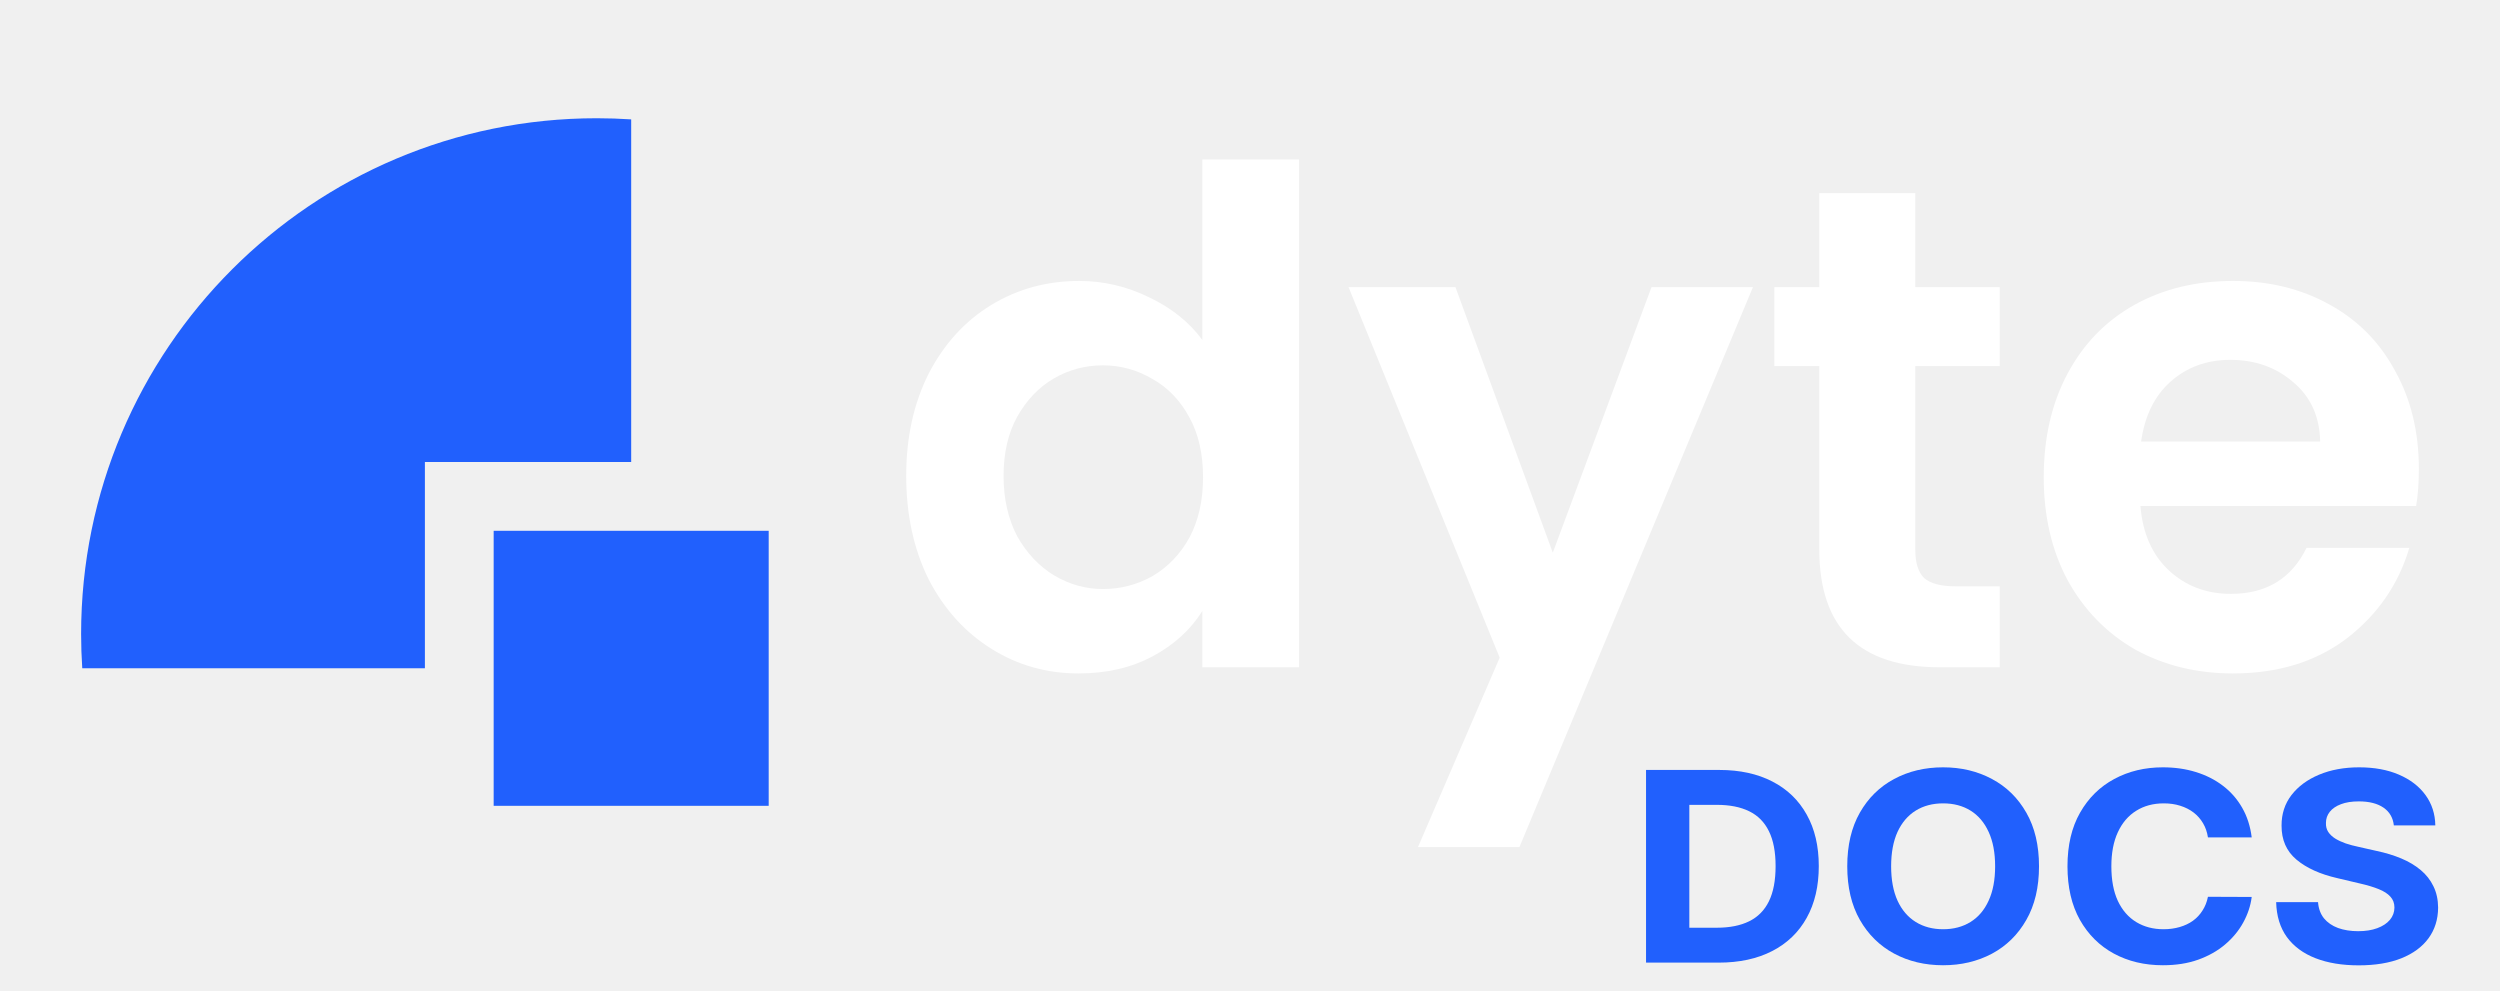
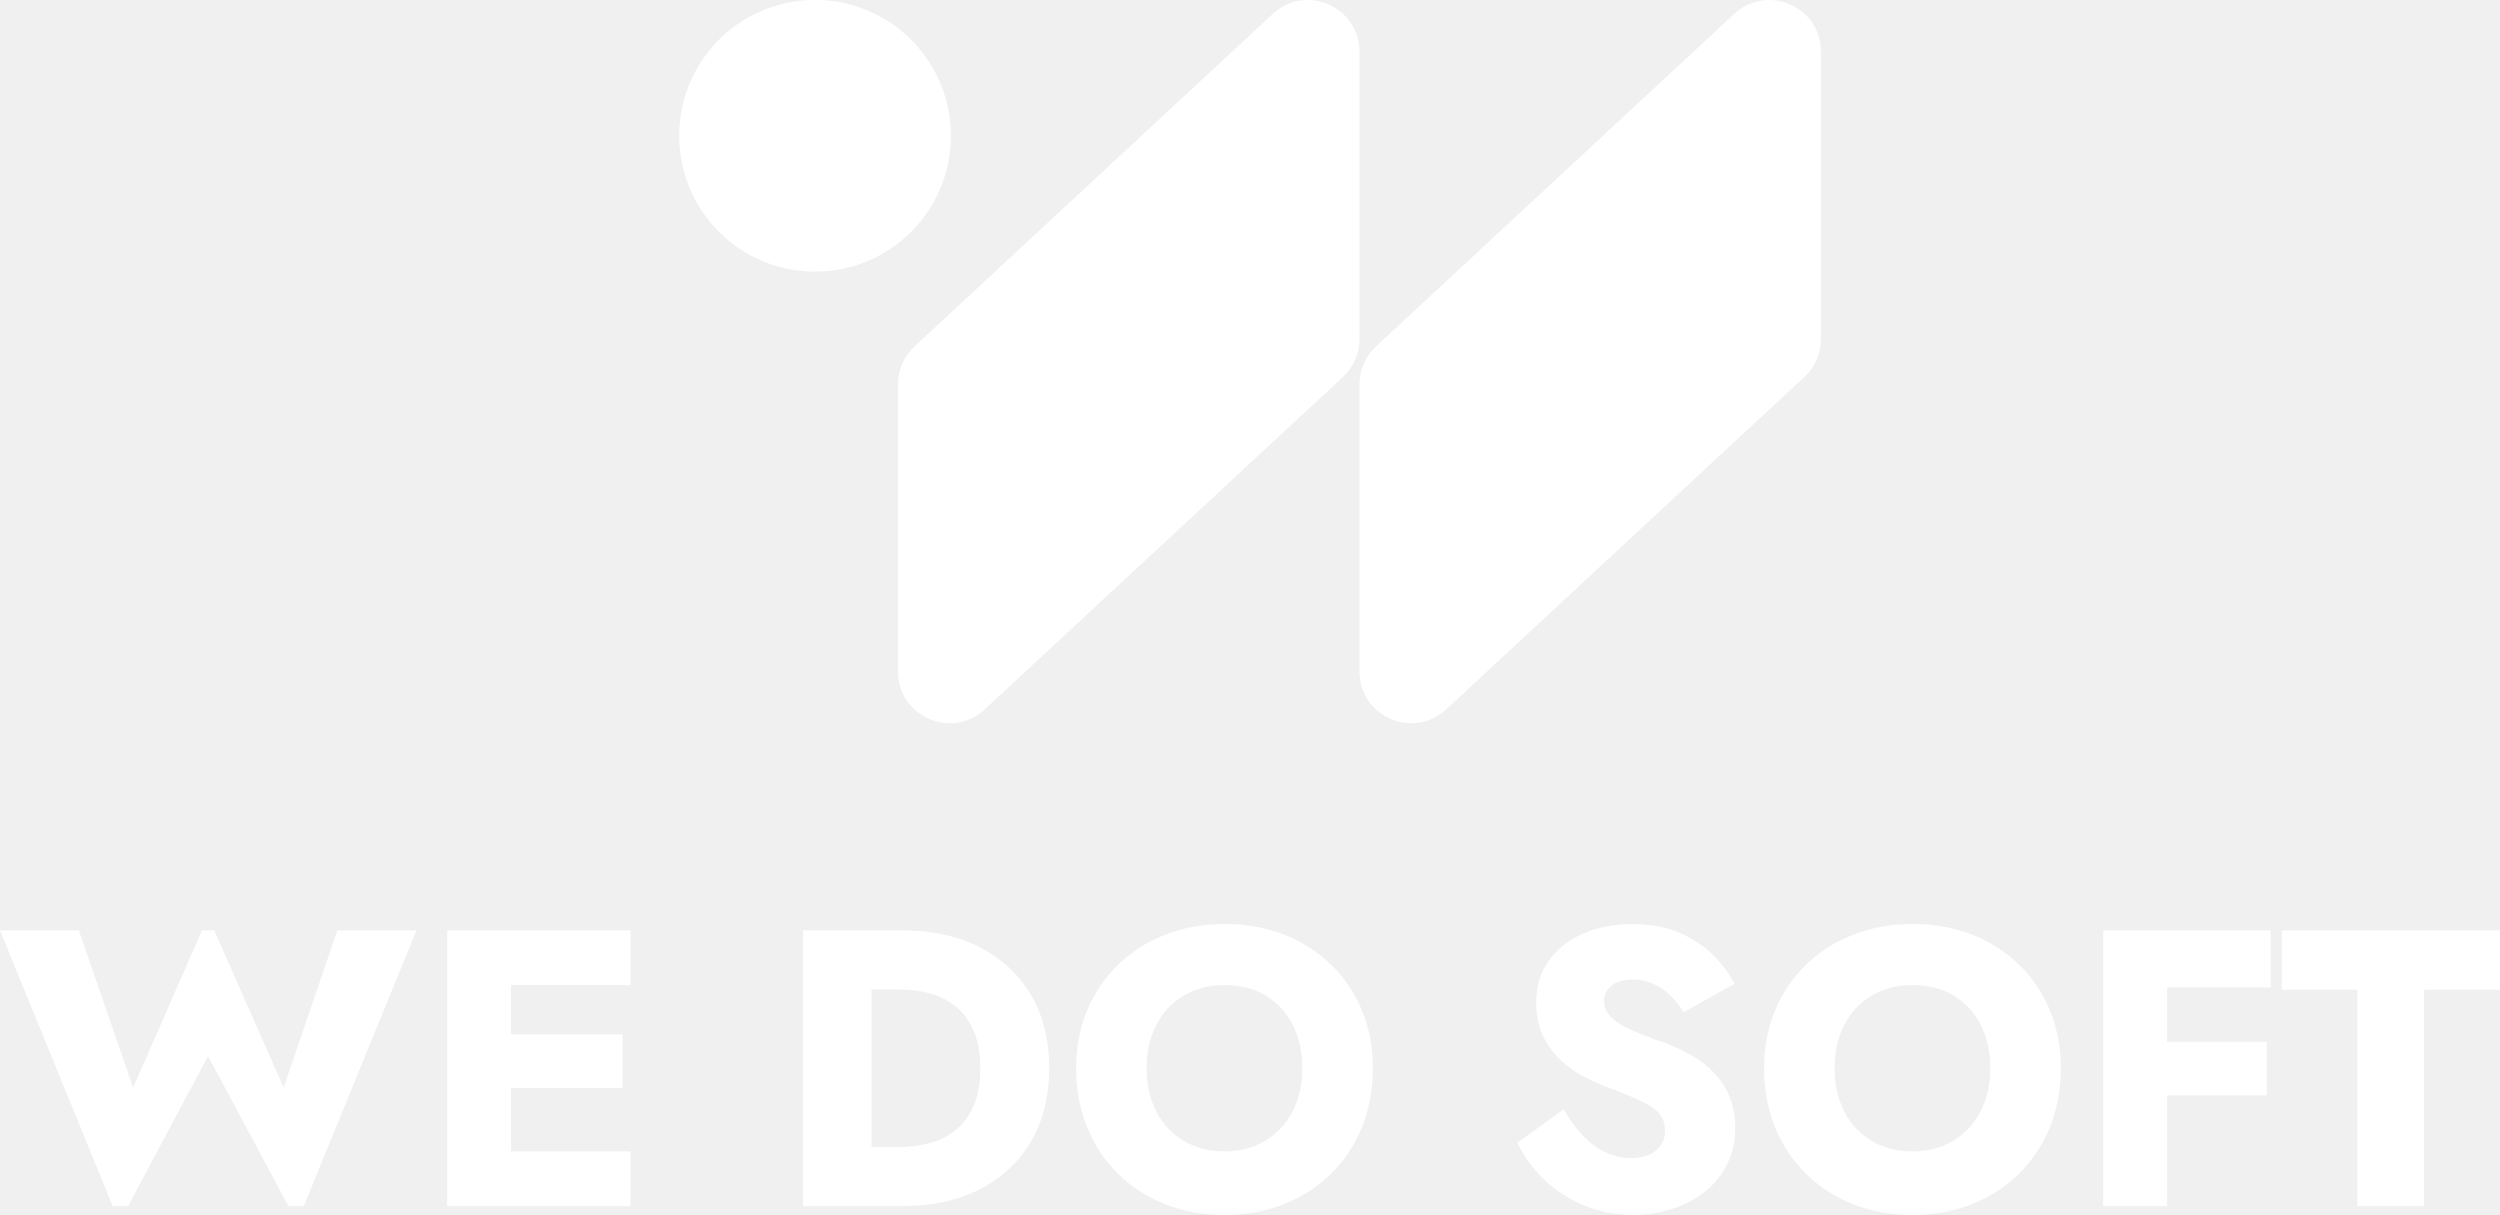
- <svg xmlns="http://www.w3.org/2000/svg" viewBox="0 0 101 40" fill="none">
-   <g clip-path="url(#clip0_2364_66804)">
-     <path d="M19.944 21.444H31.055V32.555H19.944V21.444Z" fill="#2160FD" />
-     <path d="M25.5 4.823C25.041 4.793 24.577 4.777 24.111 4.777C12.605 4.777 3.277 14.105 3.277 25.611C3.277 26.077 3.293 26.54 3.323 26.998H17.166V18.665H25.5V4.823Z" fill="#2160FD" />
-     <path d="M36.611 19.223C36.611 17.671 36.914 16.294 37.519 15.093C38.142 13.891 38.986 12.967 40.049 12.32C41.113 11.674 42.295 11.35 43.597 11.35C44.587 11.35 45.532 11.572 46.43 12.015C47.328 12.441 48.044 13.014 48.575 13.734V6.443H52.481V26.958H48.575V24.685C48.099 25.442 47.429 26.052 46.568 26.514C45.706 26.976 44.706 27.207 43.57 27.207C42.286 27.207 41.113 26.875 40.049 26.209C38.986 25.544 38.142 24.611 37.519 23.409C36.914 22.19 36.611 20.794 36.611 19.223ZM48.603 19.279C48.603 18.336 48.419 17.532 48.053 16.867C47.686 16.183 47.191 15.666 46.568 15.315C45.944 14.945 45.275 14.76 44.56 14.76C43.845 14.76 43.184 14.936 42.58 15.287C41.974 15.638 41.479 16.155 41.094 16.839C40.727 17.505 40.544 18.299 40.544 19.223C40.544 20.147 40.727 20.961 41.094 21.663C41.479 22.347 41.974 22.873 42.58 23.243C43.203 23.613 43.863 23.797 44.56 23.797C45.275 23.797 45.944 23.622 46.568 23.271C47.191 22.901 47.686 22.384 48.053 21.718C48.419 21.035 48.603 20.221 48.603 19.279Z" fill="white" />
-     <path d="M70.819 11.6L61.385 34.221H57.287L60.587 26.57L54.481 11.6H58.8L62.733 22.328L66.721 11.6H70.819Z" fill="white" />
-     <path d="M77.378 14.788V22.217C77.378 22.735 77.497 23.114 77.735 23.354C77.992 23.576 78.414 23.687 79 23.687H80.788V26.958H78.368C75.122 26.958 73.499 25.369 73.499 22.19V14.788H71.684V11.6H73.499V7.802H77.378V11.6H80.788V14.788H77.378Z" fill="white" />
-     <path d="M97.722 18.946C97.722 19.501 97.686 20 97.612 20.443H86.473C86.565 21.552 86.95 22.421 87.628 23.049C88.307 23.677 89.141 23.992 90.131 23.992C91.561 23.992 92.579 23.372 93.184 22.134H97.337C96.897 23.613 96.054 24.832 94.807 25.794C93.56 26.736 92.029 27.207 90.214 27.207C88.747 27.207 87.427 26.884 86.253 26.237C85.098 25.572 84.19 24.638 83.53 23.437C82.888 22.236 82.567 20.85 82.567 19.279C82.567 17.689 82.888 16.294 83.53 15.093C84.172 13.891 85.07 12.967 86.225 12.32C87.381 11.674 88.71 11.35 90.214 11.35C91.662 11.35 92.955 11.664 94.092 12.293C95.247 12.921 96.136 13.818 96.76 14.982C97.401 16.128 97.722 17.449 97.722 18.946ZM93.734 17.837C93.716 16.839 93.358 16.044 92.662 15.453C91.965 14.843 91.112 14.538 90.104 14.538C89.15 14.538 88.343 14.834 87.683 15.425C87.041 15.998 86.647 16.802 86.501 17.837H93.734Z" fill="white" />
-     <path d="M69.432 38.89H66.5V31.106H69.457C70.288 31.106 71.005 31.262 71.605 31.574C72.206 31.883 72.667 32.328 72.99 32.908C73.316 33.488 73.479 34.182 73.479 34.99C73.479 35.801 73.316 36.498 72.99 37.081C72.667 37.663 72.203 38.111 71.597 38.422C70.994 38.734 70.272 38.89 69.432 38.89ZM68.249 37.48H69.359C69.876 37.48 70.311 37.394 70.664 37.221C71.019 37.047 71.286 36.777 71.464 36.412C71.644 36.044 71.734 35.571 71.734 34.99C71.734 34.415 71.644 33.945 71.464 33.581C71.286 33.216 71.021 32.947 70.668 32.775C70.315 32.602 69.88 32.516 69.364 32.516H68.249V37.48Z" fill="#2160FD" />
-     <path d="M82.376 34.998C82.376 35.847 82.205 36.569 81.863 37.164C81.524 37.76 81.061 38.215 80.474 38.529C79.889 38.84 79.232 38.996 78.502 38.996C77.767 38.996 77.108 38.839 76.523 38.525C75.939 38.211 75.477 37.756 75.138 37.161C74.799 36.565 74.629 35.844 74.629 34.998C74.629 34.149 74.799 33.427 75.138 32.832C75.477 32.236 75.939 31.783 76.523 31.471C77.108 31.157 77.767 31 78.502 31C79.232 31 79.889 31.157 80.474 31.471C81.061 31.783 81.524 32.236 81.863 32.832C82.205 33.427 82.376 34.149 82.376 34.998ZM80.603 34.998C80.603 34.448 80.515 33.985 80.34 33.607C80.168 33.23 79.924 32.943 79.609 32.748C79.294 32.553 78.925 32.456 78.502 32.456C78.08 32.456 77.711 32.553 77.396 32.748C77.081 32.943 76.836 33.23 76.661 33.607C76.489 33.985 76.402 34.448 76.402 34.998C76.402 35.548 76.489 36.012 76.661 36.389C76.836 36.767 77.081 37.053 77.396 37.248C77.711 37.443 78.08 37.541 78.502 37.541C78.925 37.541 79.294 37.443 79.609 37.248C79.924 37.053 80.168 36.767 80.34 36.389C80.515 36.012 80.603 35.548 80.603 34.998Z" fill="#2160FD" />
-     <path d="M90.969 33.831H89.201C89.168 33.616 89.102 33.425 89.003 33.258C88.903 33.088 88.775 32.943 88.619 32.824C88.463 32.705 88.282 32.614 88.078 32.551C87.876 32.487 87.656 32.456 87.419 32.456C86.991 32.456 86.618 32.556 86.301 32.756C85.983 32.953 85.737 33.242 85.561 33.622C85.386 34 85.299 34.458 85.299 34.998C85.299 35.553 85.386 36.019 85.561 36.397C85.739 36.774 85.987 37.059 86.305 37.252C86.622 37.444 86.99 37.541 87.407 37.541C87.641 37.541 87.858 37.511 88.058 37.453C88.259 37.395 88.439 37.31 88.595 37.199C88.751 37.085 88.88 36.947 88.982 36.784C89.087 36.622 89.16 36.437 89.201 36.23L90.969 36.237C90.924 36.594 90.809 36.939 90.626 37.271C90.446 37.6 90.202 37.895 89.895 38.156C89.591 38.415 89.227 38.62 88.805 38.772C88.385 38.922 87.909 38.996 87.379 38.996C86.641 38.996 85.981 38.839 85.4 38.525C84.821 38.211 84.363 37.756 84.027 37.161C83.693 36.565 83.526 35.844 83.526 34.998C83.526 34.149 83.695 33.427 84.035 32.832C84.374 32.236 84.835 31.783 85.416 31.471C85.998 31.157 86.652 31 87.379 31C87.858 31 88.302 31.063 88.712 31.19C89.124 31.317 89.489 31.502 89.806 31.745C90.124 31.986 90.382 32.281 90.582 32.63C90.784 32.98 90.913 33.38 90.969 33.831Z" fill="#2160FD" />
-     <path d="M96.711 33.345C96.678 33.038 96.54 32.8 96.295 32.63C96.05 32.461 95.717 32.376 95.297 32.376C95.012 32.376 94.771 32.414 94.574 32.49C94.378 32.563 94.227 32.666 94.122 32.798C94.019 32.929 93.968 33.079 93.968 33.246C93.963 33.385 93.994 33.507 94.061 33.611C94.131 33.715 94.227 33.805 94.348 33.881C94.469 33.954 94.609 34.019 94.768 34.075C94.927 34.128 95.097 34.173 95.277 34.211L96.02 34.379C96.381 34.455 96.712 34.556 97.014 34.683C97.315 34.809 97.576 34.965 97.797 35.15C98.018 35.335 98.189 35.553 98.31 35.804C98.434 36.055 98.497 36.342 98.5 36.666C98.497 37.143 98.368 37.556 98.112 37.906C97.859 38.253 97.493 38.522 97.014 38.715C96.537 38.905 95.962 39 95.289 39C94.621 39 94.04 38.904 93.544 38.711C93.052 38.519 92.666 38.234 92.389 37.856C92.115 37.476 91.971 37.006 91.957 36.446H93.649C93.668 36.707 93.748 36.925 93.888 37.1C94.03 37.272 94.22 37.403 94.457 37.491C94.697 37.577 94.967 37.62 95.269 37.62C95.565 37.62 95.822 37.58 96.04 37.499C96.261 37.418 96.432 37.305 96.553 37.161C96.674 37.016 96.735 36.85 96.735 36.663C96.735 36.488 96.68 36.341 96.569 36.222C96.462 36.103 96.303 36.001 96.093 35.918C95.885 35.834 95.631 35.758 95.329 35.69L94.429 35.477C93.731 35.317 93.181 35.068 92.777 34.728C92.373 34.389 92.172 33.931 92.175 33.356C92.172 32.885 92.306 32.473 92.575 32.121C92.847 31.769 93.22 31.494 93.694 31.296C94.168 31.099 94.706 31 95.309 31C95.923 31 96.459 31.099 96.917 31.296C97.377 31.494 97.735 31.769 97.991 32.121C98.247 32.473 98.379 32.881 98.387 33.345H96.711Z" fill="#2160FD" />
+ <svg xmlns="http://www.w3.org/2000/svg" id="Layer_2" viewBox="0 0 230.03 111.78">
+   <defs>
+     <style>.cls-1{fill:#fff;}</style>
+   </defs>
+   <g id="Layer_1-2">
+     <g>
+       <g>
+         <polygon class="cls-1" points="26.1 100.07 19.71 85.6 18.59 85.6 12.25 100.07 7.25 85.6 0 85.6 10.37 110.98 11.78 110.98 19.14 97.17 26.54 110.98 27.95 110.98 38.32 85.6 31.04 85.6 26.1 100.07" />
+         <polygon class="cls-1" points="45.21 85.6 41.15 85.6 41.15 110.98 45.21 110.98 47.02 110.98 58.01 110.98 58.01 105.94 47.02 105.94 47.02 100.1 57.28 100.1 57.28 95.17 47.02 95.17 47.02 90.64 58.01 90.64 58.01 85.6 47.02 85.6 45.21 85.6" />
+         <path class="cls-1" d="M90.16,87.16c-2.03-1.04-4.44-1.56-7.21-1.56h-9.06v25.38h9.06c2.78,0,5.18-.52,7.21-1.56,2.03-1.04,3.6-2.51,4.71-4.4,1.11-1.9,1.67-4.14,1.67-6.72s-.56-4.86-1.67-6.74c-1.11-1.89-2.68-3.35-4.71-4.39Zm-.58,14.59c-.41,.93-.96,1.67-1.65,2.23-.69,.56-1.49,.95-2.39,1.2-.91,.24-1.84,.36-2.81,.36h-2.54v-14.5h2.54c.97,0,1.9,.12,2.81,.36,.91,.24,1.7,.64,2.39,1.2,.69,.56,1.24,1.3,1.65,2.23,.41,.93,.62,2.08,.62,3.46s-.21,2.53-.62,3.46Z" />
+         <path class="cls-1" d="M122.43,88.72c-1.23-1.18-2.68-2.1-4.33-2.74-1.66-.64-3.46-.96-5.42-.96s-3.73,.32-5.4,.96c-1.67,.64-3.12,1.55-4.35,2.74-1.23,1.18-2.19,2.59-2.88,4.21-.69,1.62-1.03,3.41-1.03,5.37s.33,3.76,1,5.4c.66,1.64,1.61,3.07,2.83,4.28,1.22,1.21,2.66,2.15,4.33,2.81,1.67,.66,3.5,1,5.51,1s3.81-.33,5.47-1c1.67-.66,3.11-1.6,4.33-2.81,1.22-1.21,2.16-2.63,2.83-4.28,.66-1.64,1-3.44,1-5.4s-.34-3.75-1.02-5.37c-.68-1.62-1.63-3.02-2.86-4.21Zm-3.5,13.54c-.59,1.15-1.43,2.05-2.5,2.7-1.08,.65-2.33,.98-3.75,.98s-2.71-.33-3.79-.98c-1.08-.65-1.91-1.55-2.5-2.7-.59-1.15-.89-2.47-.89-3.97s.3-2.82,.89-3.97c.59-1.15,1.43-2.05,2.5-2.7,1.08-.65,2.34-.98,3.79-.98s2.74,.33,3.81,.98c1.06,.65,1.89,1.55,2.47,2.7,.58,1.15,.87,2.47,.87,3.97s-.3,2.82-.89,3.97Z" />
+         <path class="cls-1" d="M157.76,98.76c-.59-.63-1.28-1.17-2.05-1.61-.77-.45-1.61-.84-2.5-1.18-1.18-.41-2.19-.8-3.03-1.16-.83-.36-1.47-.76-1.92-1.2-.45-.43-.67-.94-.67-1.52s.23-1.02,.69-1.4c.46-.37,1.12-.56,1.99-.56,.65,0,1.26,.13,1.83,.38,.57,.25,1.09,.6,1.56,1.05,.47,.45,.89,.97,1.25,1.58l4.68-2.61c-.44-.87-1.06-1.73-1.89-2.57-.82-.85-1.86-1.55-3.1-2.1-1.25-.56-2.71-.83-4.4-.83s-3.14,.28-4.48,.85c-1.34,.57-2.41,1.4-3.19,2.48-.79,1.09-1.18,2.38-1.18,3.88,0,1.26,.23,2.33,.69,3.21,.46,.88,1.04,1.63,1.74,2.25,.7,.62,1.44,1.12,2.23,1.5,.78,.39,1.48,.69,2.08,.91,1.23,.46,2.22,.87,2.97,1.23,.75,.36,1.29,.74,1.63,1.14,.34,.4,.51,.92,.51,1.58,0,.77-.29,1.38-.87,1.83-.58,.45-1.32,.67-2.21,.67-.85,0-1.65-.18-2.41-.54-.76-.36-1.46-.88-2.1-1.56-.64-.68-1.21-1.47-1.72-2.39l-4.28,3.08c.58,1.21,1.39,2.32,2.43,3.34,1.04,1.02,2.27,1.82,3.68,2.41,1.41,.59,2.94,.89,4.59,.89,1.18,0,2.34-.18,3.46-.53,1.12-.35,2.13-.86,3.01-1.54,.88-.68,1.58-1.52,2.1-2.52,.52-1,.78-2.14,.78-3.43,0-1.06-.17-2.01-.51-2.83-.34-.82-.8-1.55-1.4-2.18Z" />
+         <path class="cls-1" d="M185.73,88.72c-1.23-1.18-2.68-2.1-4.33-2.74-1.66-.64-3.46-.96-5.42-.96s-3.73,.32-5.4,.96c-1.67,.64-3.12,1.55-4.35,2.74-1.23,1.18-2.19,2.59-2.88,4.21-.69,1.62-1.03,3.41-1.03,5.37s.33,3.76,1,5.4c.66,1.64,1.61,3.07,2.83,4.28,1.22,1.21,2.66,2.15,4.33,2.81,1.67,.66,3.5,1,5.51,1s3.81-.33,5.47-1c1.67-.66,3.11-1.6,4.33-2.81,1.22-1.21,2.16-2.63,2.83-4.28,.66-1.64,1-3.44,1-5.4s-.34-3.75-1.02-5.37c-.68-1.62-1.63-3.02-2.86-4.21Zm-3.5,13.54c-.59,1.15-1.43,2.05-2.5,2.7-1.08,.65-2.33,.98-3.75,.98s-2.71-.33-3.79-.98c-1.08-.65-1.91-1.55-2.5-2.7-.59-1.15-.89-2.47-.89-3.97s.3-2.82,.89-3.97c.59-1.15,1.43-2.05,2.5-2.7,1.08-.65,2.34-.98,3.79-.98s2.74,.33,3.81,.98c1.06,.65,1.89,1.55,2.47,2.7,.58,1.15,.87,2.47,.87,3.97s-.3,2.82-.89,3.97Z" />
+         <polygon class="cls-1" points="197.58 85.6 193.52 85.6 193.52 110.98 199.4 110.98 199.4 100.79 208.57 100.79 208.57 95.86 199.4 95.86 199.4 90.86 208.93 90.86 208.93 85.6 199.4 85.6 197.58 85.6" />
+         <polygon class="cls-1" points="209.95 85.6 209.95 91.07 216.91 91.07 216.91 110.98 223.04 110.98 223.04 91.07 230.03 91.07 230.03 85.6 209.95 85.6" />
+       </g>
+       <g>
+         <path class="cls-1" d="M125.09,4.76c0-4.15-4.94-6.3-7.98-3.48l-32.96,30.59c-.97,.9-1.52,2.16-1.52,3.48v26.44c0,4.15,4.94,6.3,7.98,3.48l32.96-30.59c.97-.9,1.52-2.16,1.52-3.48V4.76Z" />
+         <path class="cls-1" d="M159.57,1.28l-32.96,30.59c-.97,.9-1.52,2.16-1.52,3.48v26.44c0,4.15,4.94,6.3,7.98,3.48l32.96-30.59c.97-.9,1.52-2.16,1.52-3.48V4.76c0-4.15-4.94-6.3-7.98-3.48Z" />
+         <circle class="cls-1" cx="74.99" cy="12.5" r="12.5" transform="translate(-1.03 12.17) rotate(-9.22)" />
+       </g>
+     </g>
  </g>
-   <defs>
-     <clipPath id="clip0_2364_66804">
-       <rect width="100" height="40" fill="white" transform="translate(0.5)" />
-     </clipPath>
-   </defs>
</svg>
